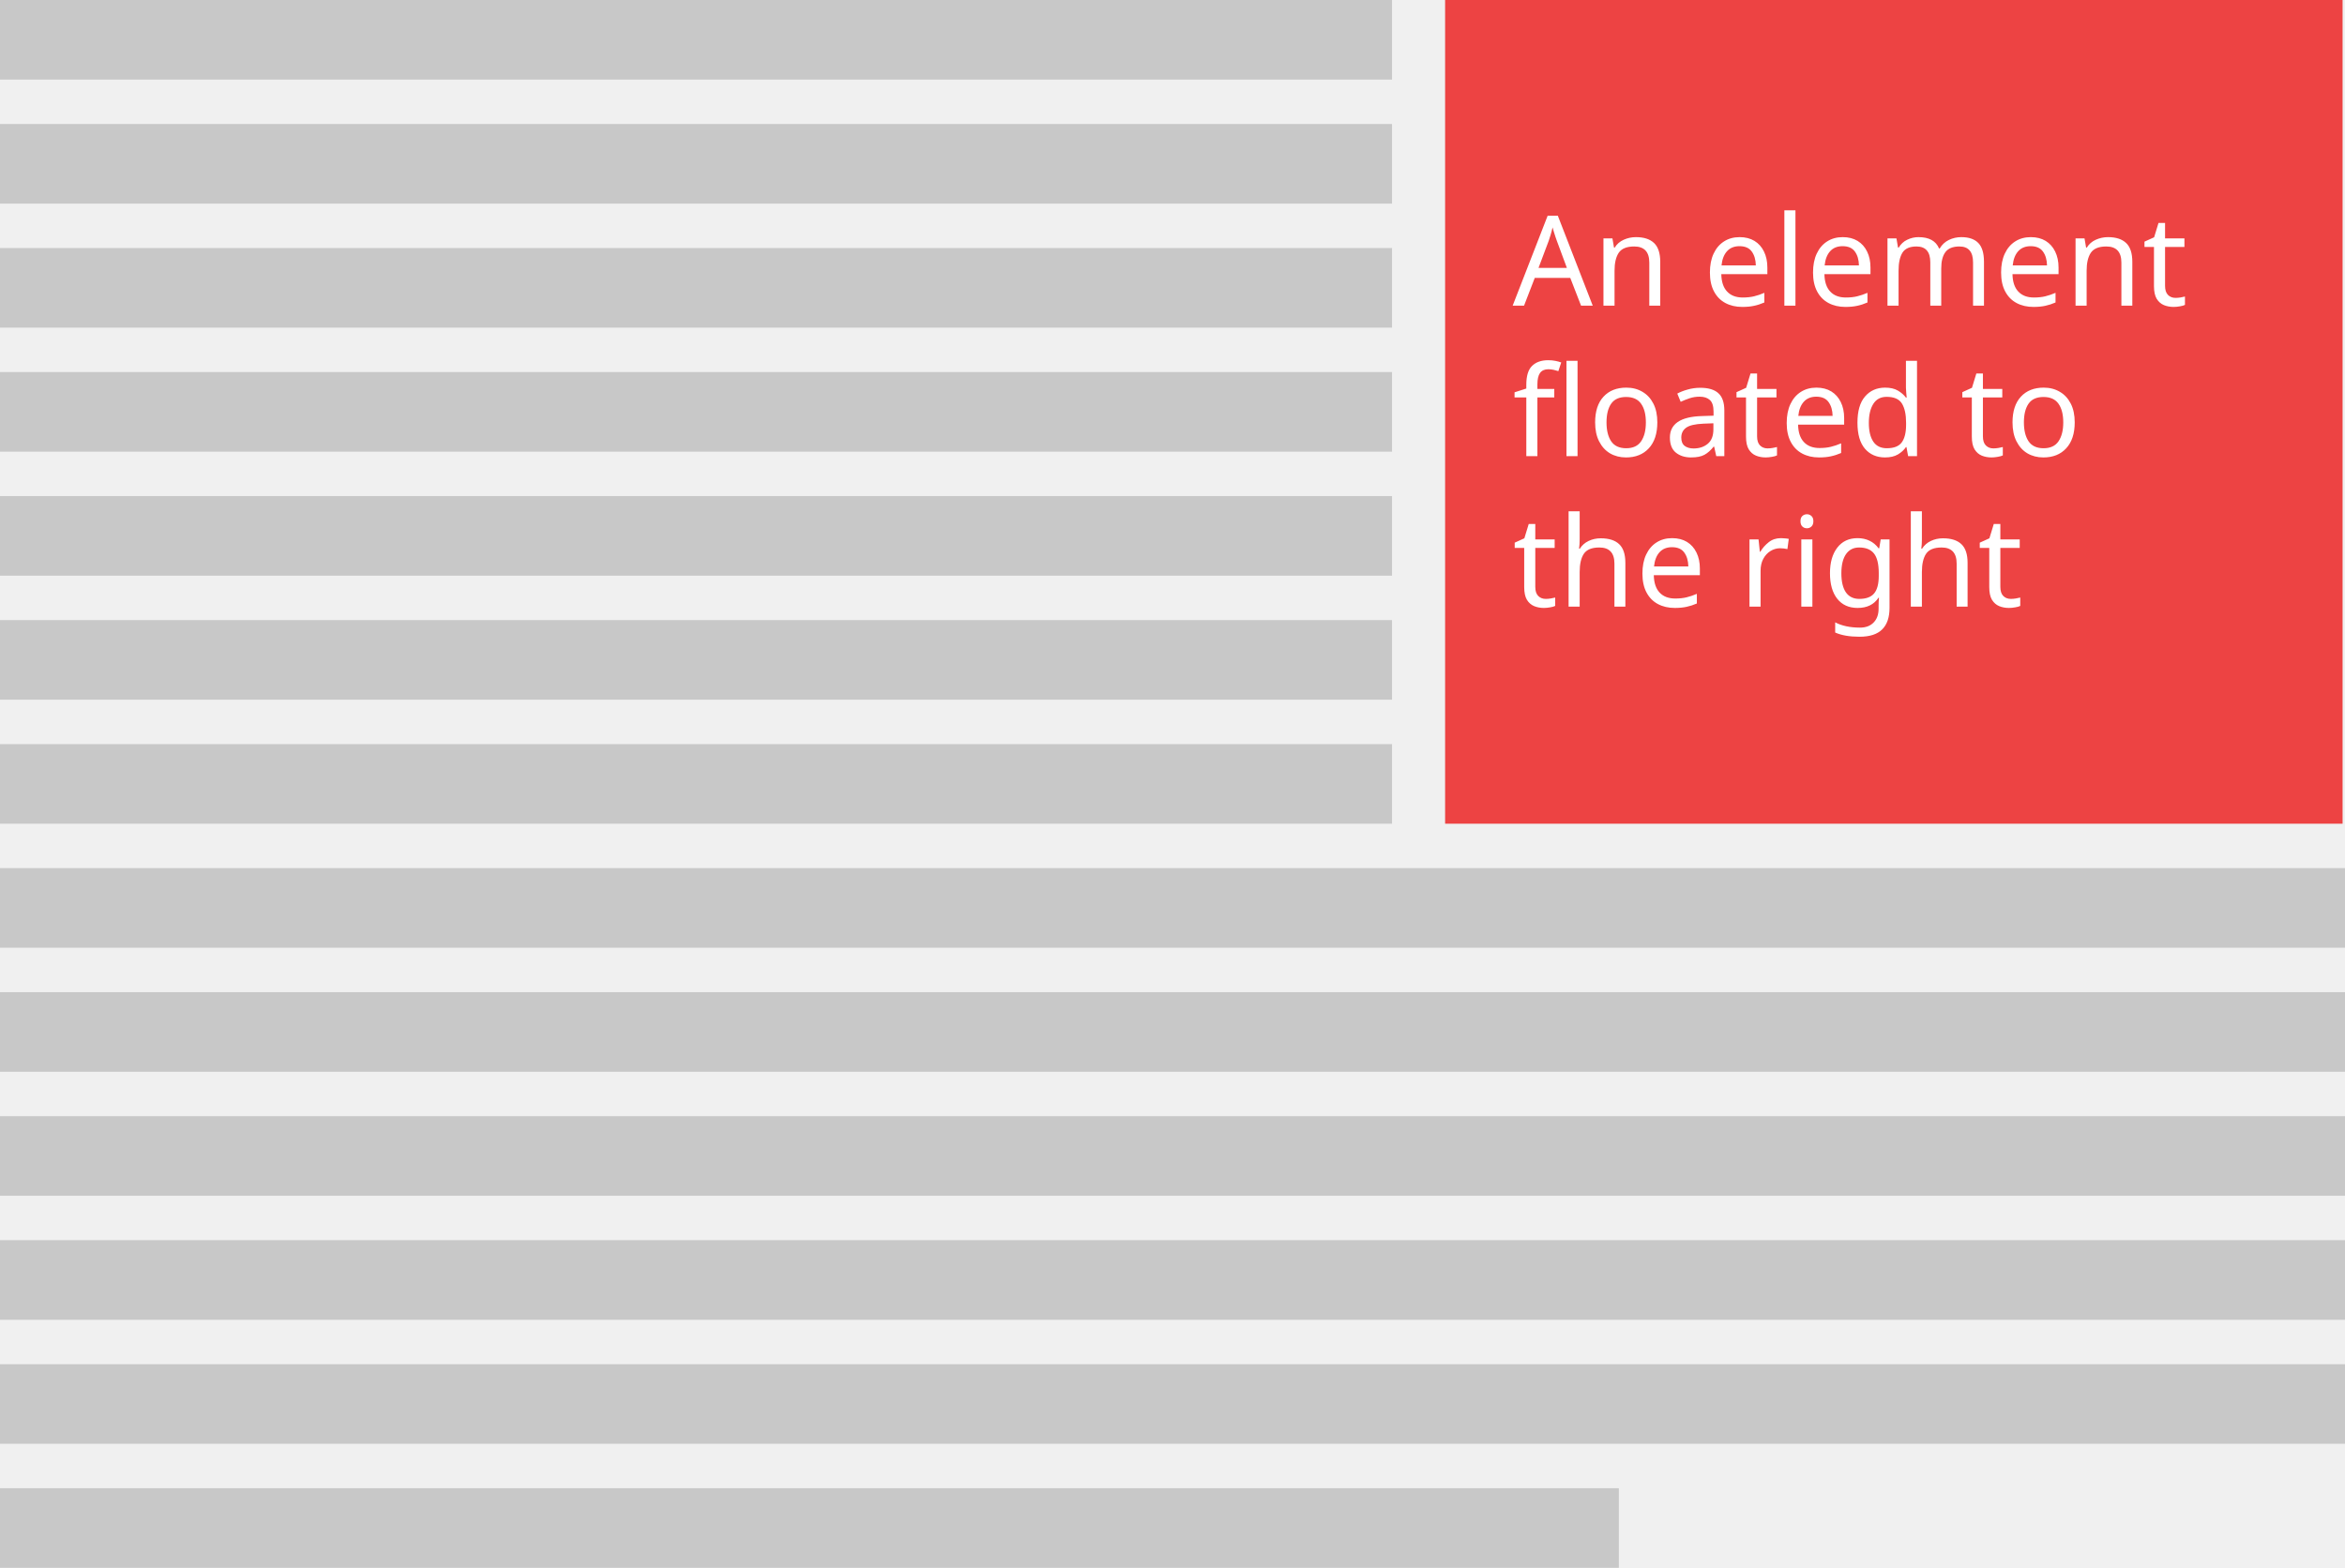
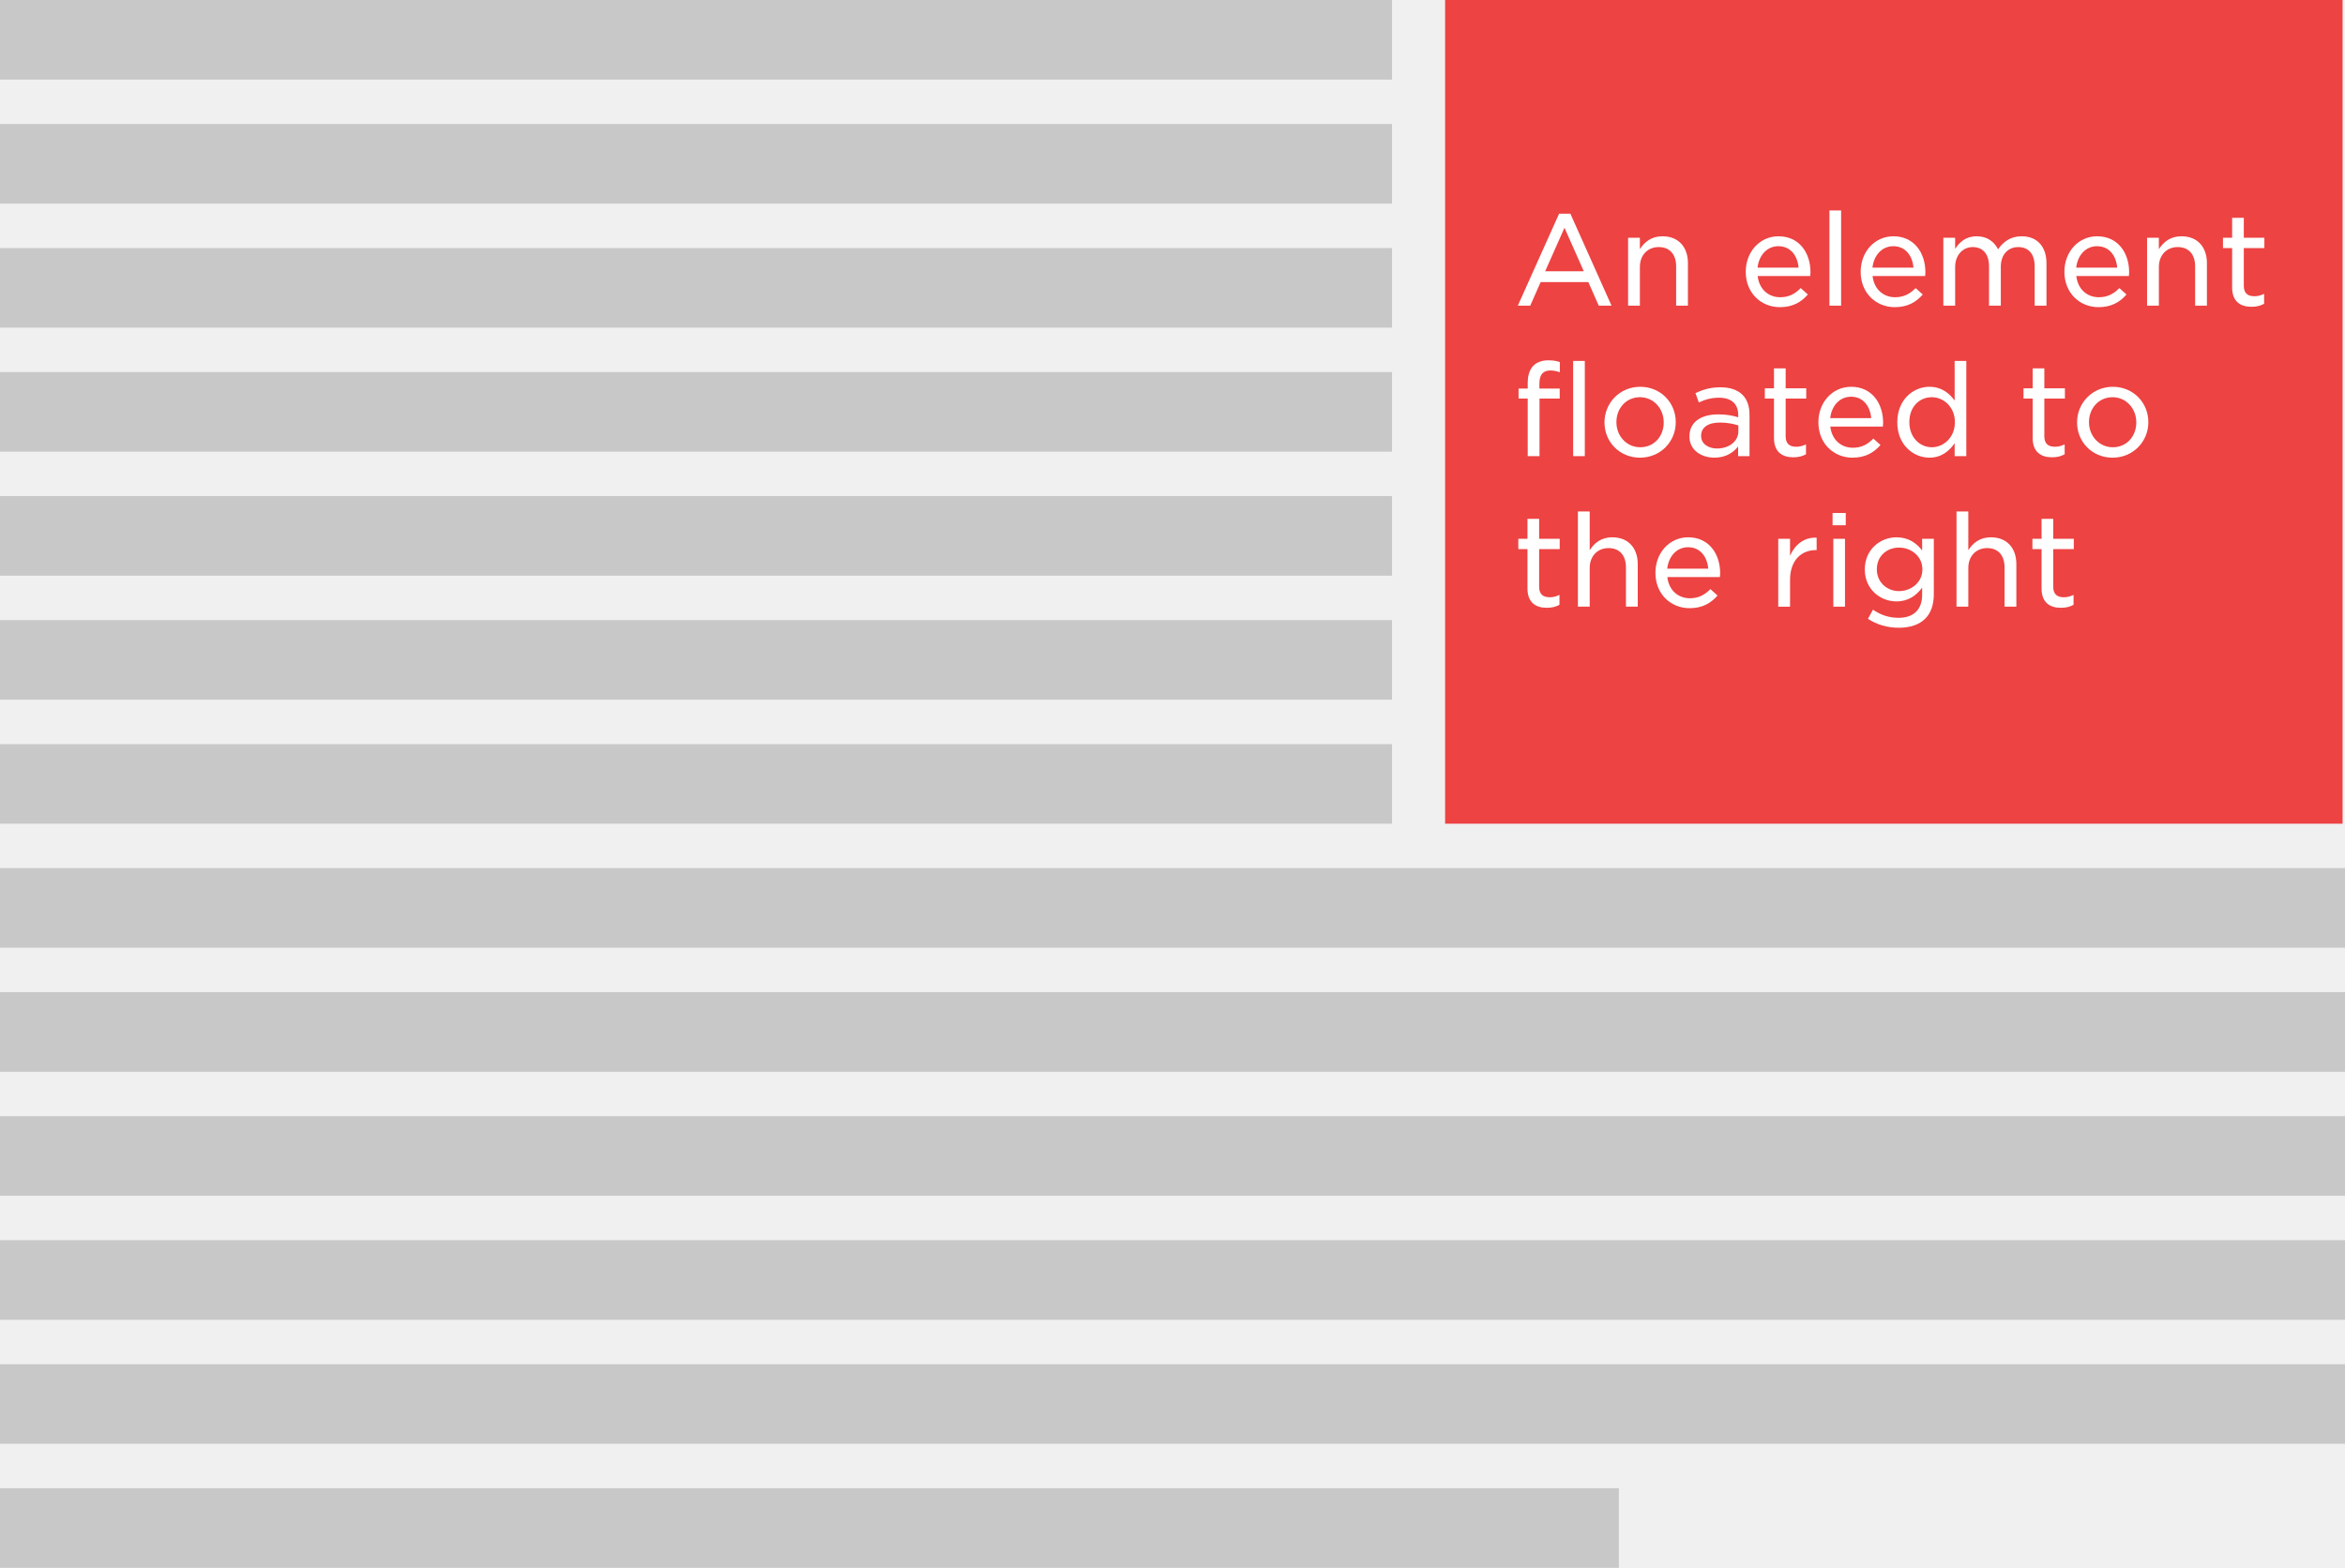
<svg xmlns="http://www.w3.org/2000/svg" version="1.1" id="Layer_1" x="0px" y="0px" width="486px" height="325px" viewBox="0 0 486 325" enable-background="new 0 0 486 325" xml:space="preserve">
  <rect x="299.5" y="-0.5" fill="#ED4343" width="186" height="171.25" />
  <rect y="179.958" fill="#C8C8C8" width="486" height="16.5" />
  <rect y="205.667" fill="#C8C8C8" width="486" height="16.5" />
  <rect y="231.375" fill="#C8C8C8" width="486" height="16.5" />
  <rect y="257.083" fill="#C8C8C8" width="486" height="16.5" />
  <rect y="282.792" fill="#C8C8C8" width="486" height="16.5" />
  <rect y="308.5" fill="#C8C8C8" width="335.5" height="16.5" />
  <rect y="128.542" fill="#C8C8C8" width="288.5" height="16.5" />
  <rect y="102.833" fill="#C8C8C8" width="288.5" height="16.5" />
  <rect y="77.125" fill="#C8C8C8" width="288.5" height="16.5" />
  <rect y="51.417" fill="#C8C8C8" width="288.5" height="16.5" />
  <rect y="25.708" fill="#C8C8C8" width="288.5" height="16.5" />
  <rect fill="#C8C8C8" width="288.5" height="16.5" />
  <rect y="154.25" fill="#C8C8C8" width="288.5" height="16.5" />
  <rect x="313.5" y="43.625" fill="none" width="165" height="110" />
-   <text transform="matrix(1 0 0 1 313.5 63.3589)">
-     <tspan x="0" y="0" fill="#FFFFFF" font-family="'GothamSSm-Book'" font-size="26">An element </tspan>
-     <tspan x="0" y="31.2" fill="#FFFFFF" font-family="'GothamSSm-Book'" font-size="26">floated to </tspan>
-     <tspan x="0" y="62.4" fill="#FFFFFF" font-family="'GothamSSm-Book'" font-size="26">the right</tspan>
-   </text>
+   <g enable-background="new    ">
+     <path fill="#FFFFFF" d="M323.12,44.301h2.341l8.527,19.059h-2.651l-2.158-4.889h-9.88l-2.158,4.889h-2.574L323.12,44.301z    M328.242,56.235l-4.004-9.022l-4.004,9.022H328.242z" />
+     <path fill="#FFFFFF" d="M337.42,49.293h2.443v2.366c0.937-1.456,2.341-2.679,4.681-2.679c3.354,0,5.278,2.263,5.278,5.564v8.814   h-2.444v-8.139c0-2.496-1.326-4.004-3.614-4.004c-2.236,0-3.9,1.612-3.9,4.135v8.008h-2.443V49.293z" />
+     <path fill="#FFFFFF" d="M361.808,56.365v-0.052c0-4.057,2.86-7.333,6.786-7.333c4.264,0,6.63,3.381,6.63,7.488   c0,0.261-0.026,0.469-0.052,0.754h-10.895c0.312,2.809,2.314,4.395,4.654,4.395c1.846,0,3.12-0.728,4.264-1.898l1.482,1.326   c-1.378,1.586-3.146,2.627-5.798,2.627C364.979,63.672,361.808,60.733,361.808,56.365z M372.754,55.481   c-0.208-2.419-1.612-4.446-4.187-4.446c-2.34,0-4.03,1.872-4.315,4.446H372.754z" />
+     <path fill="#FFFFFF" d="M379.149,43.625h2.418v19.734h-2.418V43.625z" />
+     <path fill="#FFFFFF" d="M385.623,56.365v-0.052c0-4.057,2.859-7.333,6.786-7.333c4.265,0,6.63,3.381,6.63,7.488   c0,0.261-0.025,0.469-0.052,0.754h-10.895c0.312,2.809,2.314,4.395,4.654,4.395c1.847,0,3.12-0.728,4.265-1.898l1.481,1.326   c-1.378,1.586-3.146,2.627-5.798,2.627C388.795,63.672,385.623,60.733,385.623,56.365z M396.569,55.481   c-0.208-2.419-1.612-4.446-4.187-4.446c-2.34,0-4.029,1.872-4.316,4.446H396.569z" />
+     <path fill="#FFFFFF" d="M402.757,49.293h2.444v2.288c0.91-1.353,2.158-2.601,4.473-2.601c2.209,0,3.666,1.17,4.42,2.704   c1.04-1.508,2.548-2.704,4.888-2.704c3.198,0,5.148,2.106,5.148,5.591v8.788h-2.444v-8.139c0-2.574-1.273-4.004-3.406-4.004   c-2.027,0-3.613,1.456-3.613,4.082v8.061h-2.444v-8.19c0-2.496-1.274-3.952-3.38-3.952c-2.08,0-3.641,1.69-3.641,4.135v8.008   h-2.444V49.293z" />
+     <path fill="#FFFFFF" d="M427.847,56.365v-0.052c0-4.057,2.86-7.333,6.786-7.333c4.265,0,6.631,3.381,6.631,7.488   c0,0.261-0.026,0.469-0.053,0.754h-10.895c0.312,2.809,2.314,4.395,4.654,4.395c1.847,0,3.121-0.728,4.265-1.898l1.481,1.326   c-1.377,1.586-3.146,2.627-5.798,2.627C431.02,63.672,427.847,60.733,427.847,56.365z M438.793,55.481   c-0.207-2.419-1.611-4.446-4.186-4.446c-2.34,0-4.03,1.872-4.316,4.446H438.793z" />
+     <path fill="#FFFFFF" d="M444.98,49.293h2.444v2.366c0.937-1.456,2.34-2.679,4.681-2.679c3.354,0,5.277,2.263,5.277,5.564v8.814   h-2.443v-8.139c0-2.496-1.326-4.004-3.614-4.004c-2.236,0-3.9,1.612-3.9,4.135v8.008h-2.444V49.293z" />
+     <path fill="#FFFFFF" d="M462.608,59.589v-8.164h-1.897v-2.132h1.897v-4.135h2.419v4.135h4.264v2.132h-4.264v7.826   c0,1.561,0.857,2.158,2.184,2.158c0.729,0,1.326-0.156,2.027-0.494v2.055c-0.754,0.416-1.56,0.624-2.625,0.624   C464.324,63.594,462.608,62.501,462.608,59.589z" />
+   </g>
+   <g enable-background="new    ">
+     <path fill="#FFFFFF" d="M316.62,82.624h-1.897v-2.08h1.897v-1.17c0-1.586,0.416-2.808,1.196-3.588   c0.728-0.702,1.742-1.093,3.068-1.093c1.014,0,1.716,0.131,2.392,0.364v2.106c-0.702-0.234-1.274-0.364-1.976-0.364   c-1.509,0-2.263,0.884-2.263,2.73v1.014h4.212v2.08h-4.186v11.935h-2.444V82.624z M326.032,74.824h2.419v19.734h-2.419V74.824z" />
+     <path fill="#FFFFFF" d="M332.532,87.59v-0.052c0-3.978,3.146-7.358,7.41-7.358c4.238,0,7.358,3.303,7.358,7.307v0.052   c0,3.979-3.146,7.333-7.41,7.333C335.626,94.871,332.532,91.568,332.532,87.59z M344.805,87.59v-0.052c0-2.86-2.106-5.2-4.914-5.2   c-2.912,0-4.889,2.34-4.889,5.148v0.052c0,2.834,2.106,5.175,4.94,5.175C342.854,92.713,344.805,90.398,344.805,87.59z" />
+     <path fill="#FFFFFF" d="M350.134,90.502V90.45c0-2.99,2.444-4.55,5.954-4.55c1.742,0,2.938,0.234,4.16,0.598V86.03   c0-2.34-1.456-3.588-3.979-3.588c-1.638,0-2.912,0.39-4.186,0.987l-0.702-1.949c1.534-0.702,3.067-1.196,5.174-1.196   c2.028,0,3.562,0.546,4.576,1.56c0.988,0.988,1.456,2.393,1.456,4.187v8.528h-2.365v-2.002c-0.963,1.222-2.522,2.314-4.915,2.314   C352.682,94.871,350.134,93.362,350.134,90.502z M360.273,89.41v-1.222c-0.961-0.312-2.262-0.599-3.848-0.599   c-2.47,0-3.874,1.066-3.874,2.73v0.052c0,1.639,1.508,2.601,3.302,2.601C358.324,92.973,360.273,91.517,360.273,89.41z" />
+     <path fill="#FFFFFF" d="M367.658,90.788v-8.164h-1.898v-2.132h1.898v-4.135h2.418v4.135h4.264v2.132h-4.264v7.826   c0,1.561,0.857,2.158,2.184,2.158c0.729,0,1.326-0.156,2.028-0.494v2.055c-0.754,0.416-1.56,0.624-2.626,0.624   C369.374,94.793,367.658,93.7,367.658,90.788z" />
+     <path fill="#FFFFFF" d="M376.862,87.564v-0.052c0-4.057,2.86-7.333,6.786-7.333c4.264,0,6.63,3.381,6.63,7.488   c0,0.261-0.026,0.469-0.052,0.754h-10.895c0.312,2.809,2.314,4.395,4.654,4.395c1.846,0,3.12-0.728,4.264-1.898l1.482,1.326   c-1.378,1.586-3.146,2.627-5.798,2.627C380.034,94.871,376.862,91.933,376.862,87.564z M387.809,86.681   c-0.208-2.419-1.612-4.446-4.187-4.446c-2.34,0-4.03,1.872-4.315,4.446H387.809z" />
+     <path fill="#FFFFFF" d="M393.216,87.564v-0.052c0-4.629,3.276-7.333,6.656-7.333c2.522,0,4.134,1.353,5.226,2.86v-8.216h2.419   v19.734h-2.419v-2.678c-1.117,1.611-2.729,2.99-5.226,2.99C396.518,94.871,393.216,92.192,393.216,87.564z M405.15,87.538v-0.052   c0-3.068-2.288-5.148-4.784-5.148c-2.548,0-4.654,1.95-4.654,5.148v0.052c0,3.12,2.158,5.175,4.654,5.175   S405.15,90.633,405.15,87.538z" />
+     <path fill="#FFFFFF" d="M421.27,90.788v-8.164h-1.898v-2.132h1.898v-4.135h2.418v4.135h4.264v2.132h-4.264v7.826   c0,1.561,0.857,2.158,2.184,2.158c0.729,0,1.326-0.156,2.028-0.494v2.055c-0.754,0.416-1.56,0.624-2.626,0.624   C422.985,94.793,421.27,93.7,421.27,90.788z" />
+     <path fill="#FFFFFF" d="M430.474,87.59v-0.052c0-3.978,3.146-7.358,7.41-7.358c4.238,0,7.358,3.303,7.358,7.307v0.052   c0,3.979-3.146,7.333-7.41,7.333C433.567,94.871,430.474,91.568,430.474,87.59z M442.746,87.59v-0.052c0-2.86-2.106-5.2-4.914-5.2   c-2.912,0-4.889,2.34-4.889,5.148v0.052c0,2.834,2.106,5.175,4.94,5.175C440.796,92.713,442.746,90.398,442.746,87.59z" />
+   </g>
+   <g enable-background="new    ">
+     <path fill="#FFFFFF" d="M316.568,121.988v-8.164h-1.898v-2.132h1.898v-4.135h2.418v4.135h4.264v2.132h-4.264v7.826   c0,1.561,0.857,2.158,2.184,2.158c0.729,0,1.326-0.156,2.028-0.494v2.055c-0.754,0.416-1.56,0.624-2.626,0.624   C318.284,125.993,316.568,124.9,316.568,121.988z" />
+     <path fill="#FFFFFF" d="M327.02,106.024h2.444v8.034c0.937-1.456,2.34-2.679,4.681-2.679c3.354,0,5.277,2.263,5.277,5.564v8.814   h-2.443v-8.139c0-2.496-1.326-4.004-3.614-4.004c-2.236,0-3.9,1.612-3.9,4.135v8.008h-2.444V106.024z" />
+     <path fill="#FFFFFF" d="M343.088,118.765v-0.052c0-4.057,2.859-7.333,6.786-7.333c4.265,0,6.63,3.381,6.63,7.488   c0,0.261-0.025,0.469-0.052,0.754h-10.895c0.312,2.809,2.314,4.395,4.654,4.395c1.847,0,3.12-0.728,4.265-1.898l1.481,1.326   c-1.378,1.586-3.146,2.627-5.798,2.627C346.26,126.071,343.088,123.133,343.088,118.765z M354.034,117.881   c-0.208-2.419-1.612-4.446-4.187-4.446c-2.34,0-4.029,1.872-4.316,4.446H354.034z" />
+     <path fill="#FFFFFF" d="M368.541,111.692h2.444v3.51c0.988-2.262,2.912-3.874,5.513-3.744v2.574h-0.156   c-3.017,0-5.356,2.106-5.356,6.188v5.538h-2.444V111.692z" />
+     <path fill="#FFFFFF" d="M379.799,106.336h2.73v2.548h-2.73V106.336z M379.955,111.692h2.418v14.066h-2.418V111.692z" />
+     <path fill="#FFFFFF" d="M387.131,128.281l1.04-1.898c1.586,1.092,3.328,1.69,5.304,1.69c3.017,0,4.889-1.612,4.889-4.784v-1.482   c-1.195,1.612-2.834,2.86-5.33,2.86c-3.354,0-6.553-2.522-6.553-6.604v-0.052c0-4.108,3.225-6.631,6.553-6.631   c2.548,0,4.186,1.248,5.33,2.73v-2.418h2.418v11.467c0,2.235-0.624,3.951-1.794,5.096c-1.248,1.248-3.146,1.872-5.486,1.872   C391.188,130.127,389.003,129.503,387.131,128.281z M398.416,118.062v-0.052c0-2.704-2.314-4.498-4.837-4.498   s-4.603,1.742-4.603,4.472v0.052c0,2.679,2.106,4.498,4.603,4.498C396.102,122.534,398.416,120.715,398.416,118.062z" />
+     <path fill="#FFFFFF" d="M405.487,106.024h2.444v8.034c0.936-1.456,2.34-2.679,4.68-2.679c3.354,0,5.278,2.263,5.278,5.564v8.814   h-2.444v-8.139c0-2.496-1.326-4.004-3.614-4.004c-2.235,0-3.899,1.612-3.899,4.135v8.008h-2.444V106.024z" />
+     <path fill="#FFFFFF" d="M423.114,121.988v-8.164h-1.897v-2.132h1.897v-4.135h2.419v4.135h4.264v2.132h-4.264v7.826   c0,1.561,0.857,2.158,2.184,2.158c0.729,0,1.326-0.156,2.027-0.494v2.055c-0.754,0.416-1.56,0.624-2.625,0.624   C424.83,125.993,423.114,124.9,423.114,121.988z" />
+   </g>
</svg>
